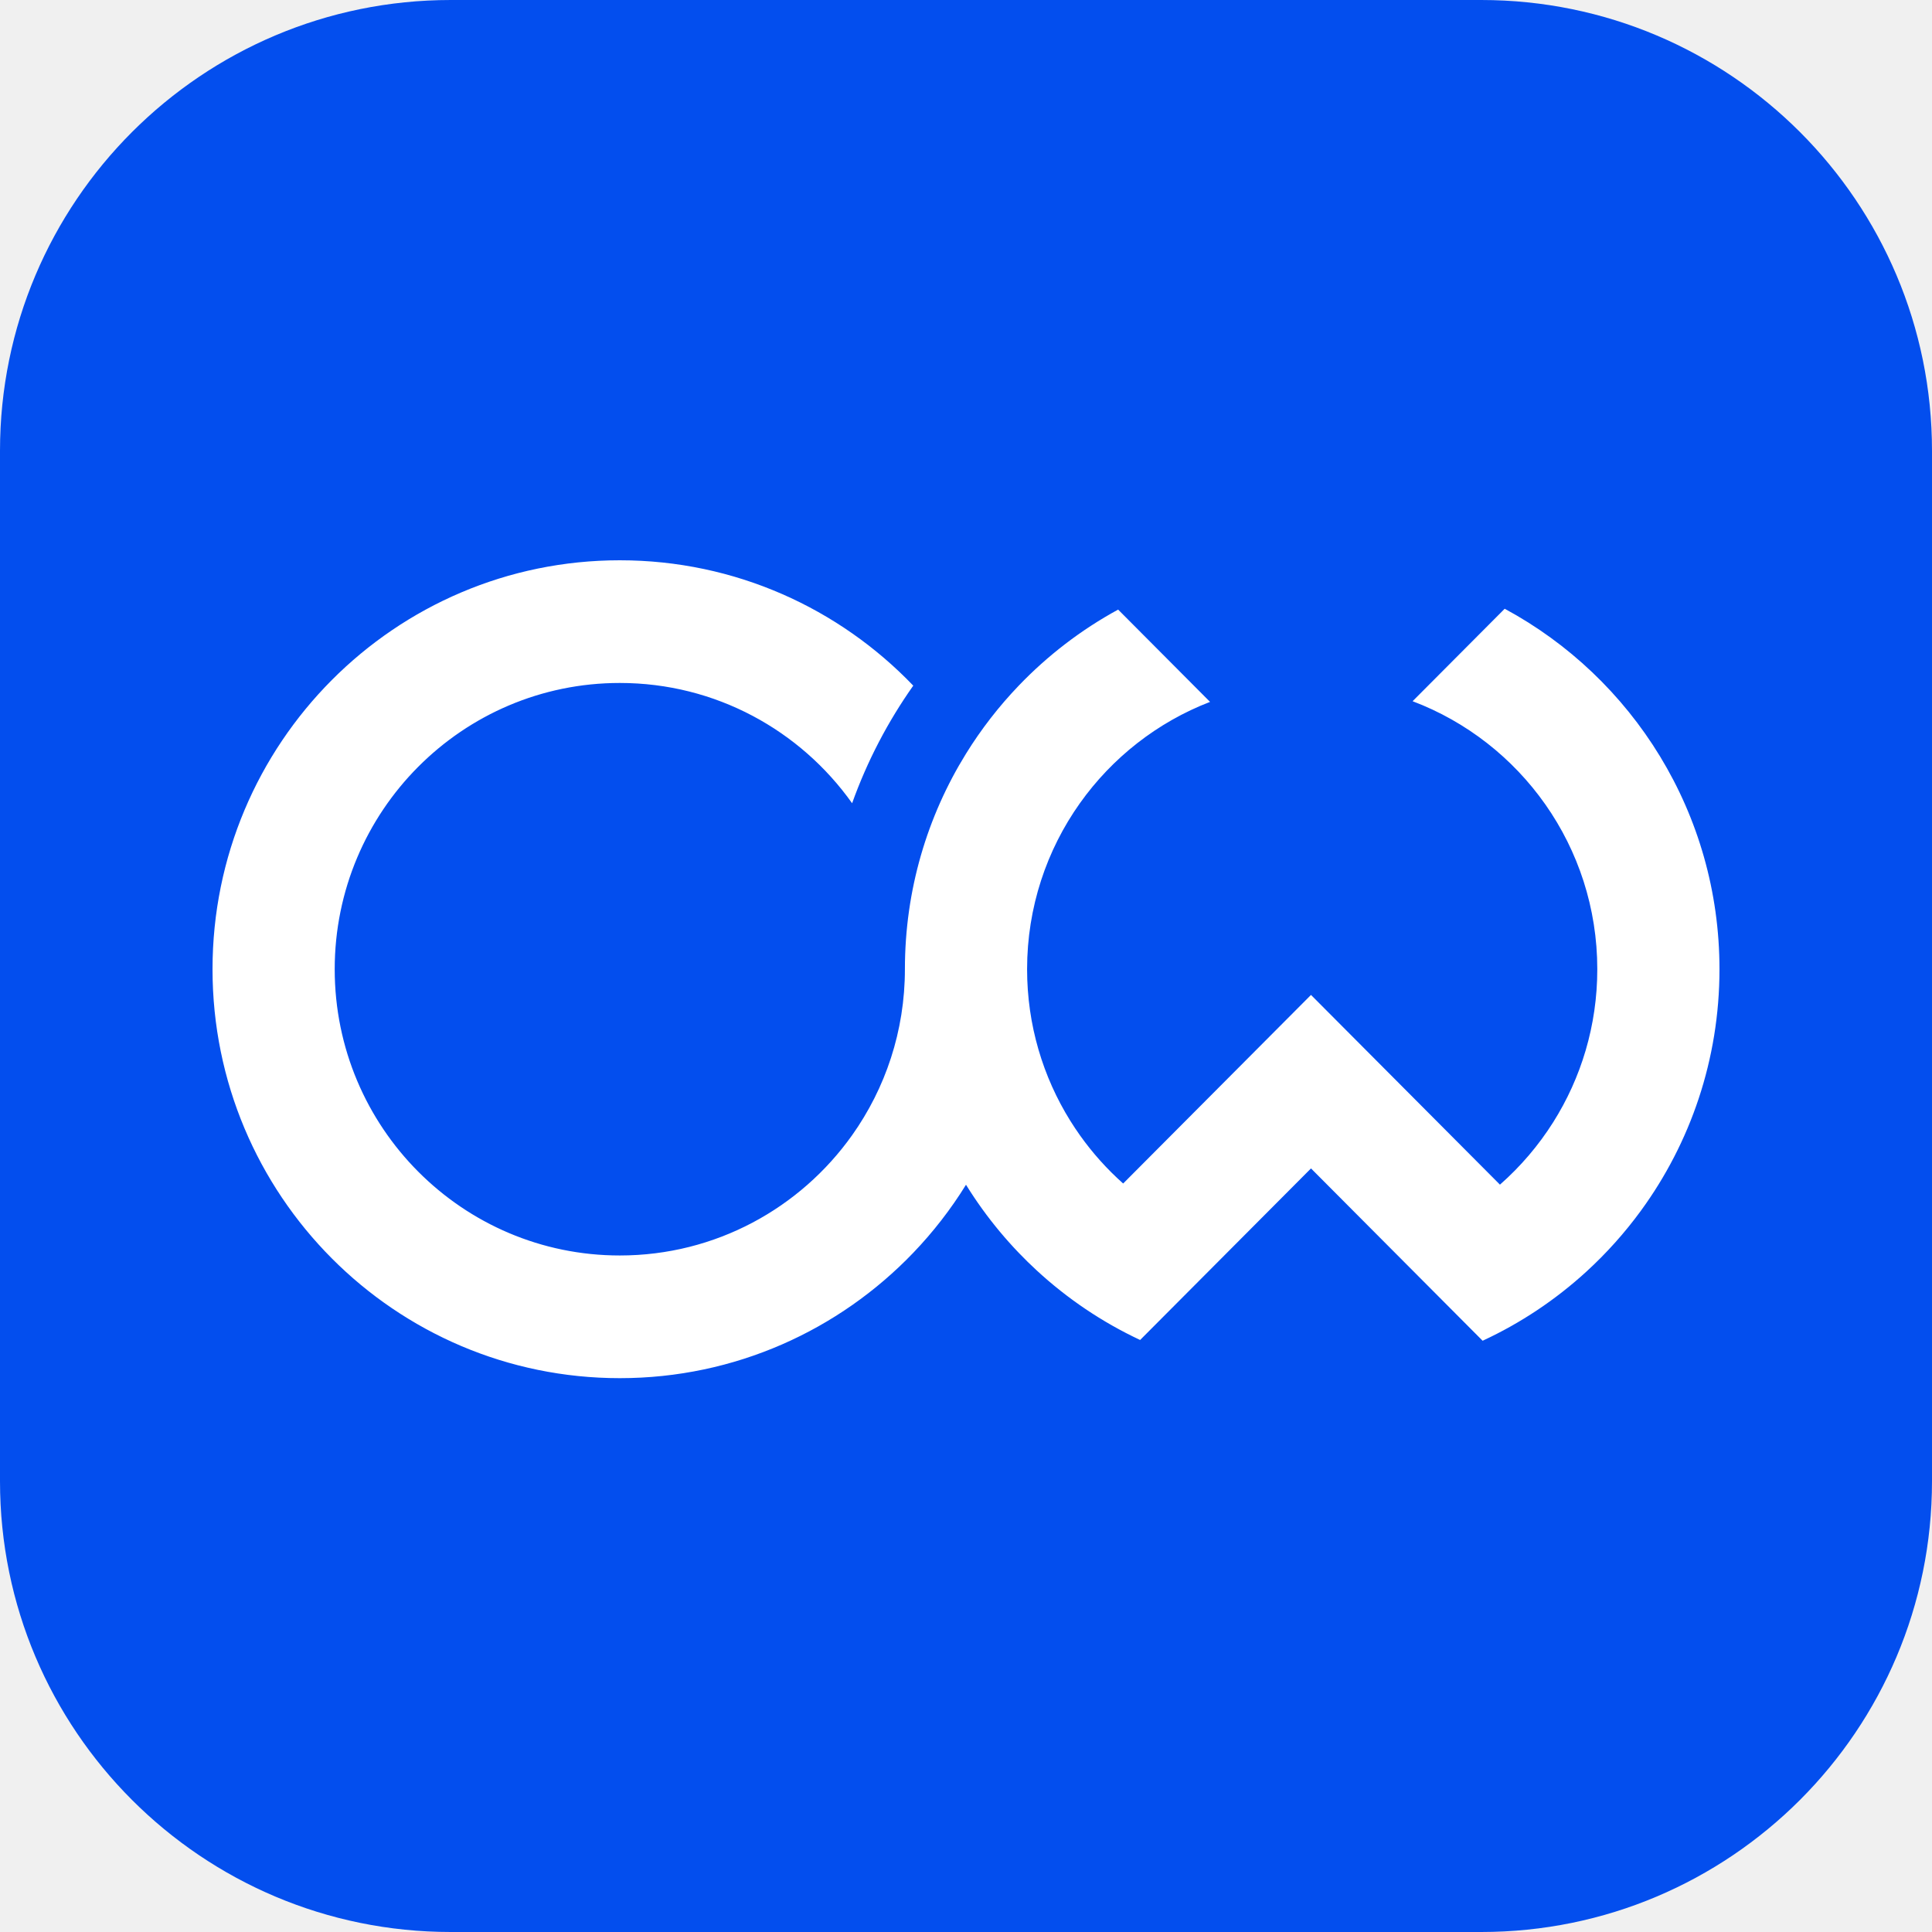
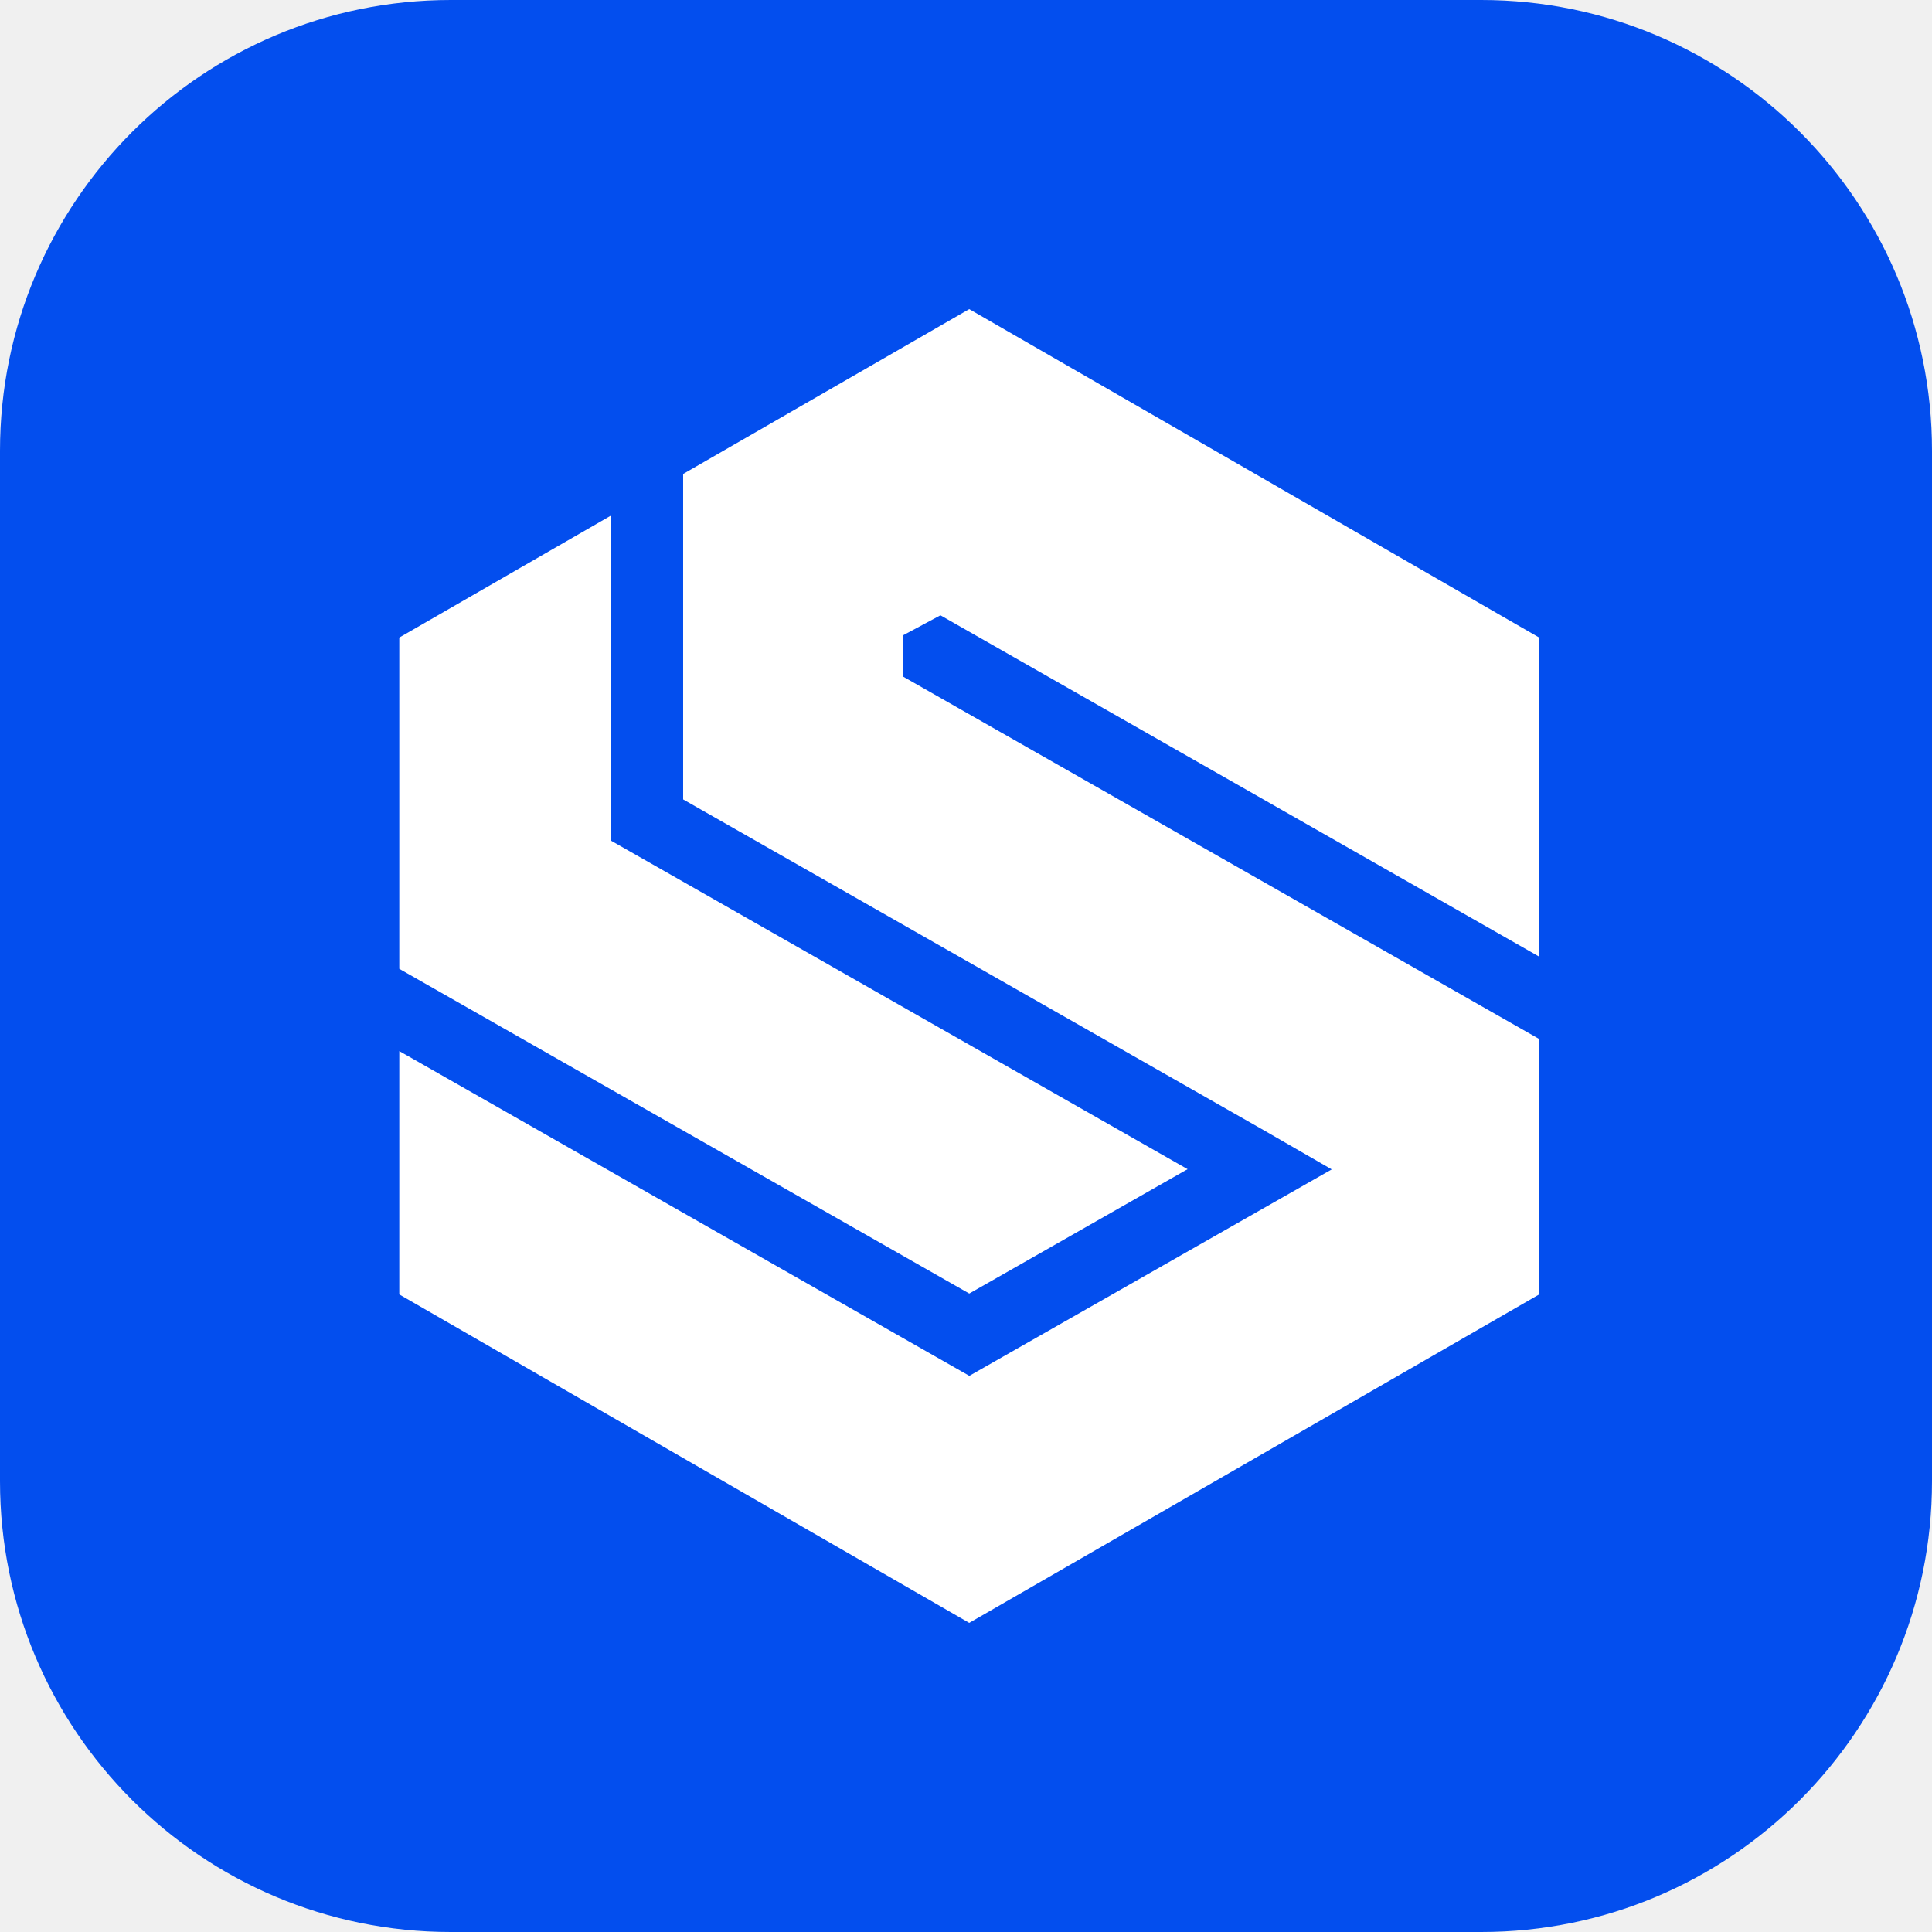
<svg xmlns="http://www.w3.org/2000/svg" width="300" height="300" viewBox="0 0 300 300" fill="none">
  <rect width="300" height="300" rx="70" fill="#034EEE" />
-   <path d="M141.811 194.533C144.894 191.318 147.642 187.777 150 183.967C150.803 185.265 151.652 186.532 152.543 187.765C154.269 190.152 156.156 192.413 158.189 194.533C159.088 195.471 160.016 196.382 160.971 197.263C165.716 201.642 171.128 205.302 177.038 208.072L191.753 193.297L202.77 182.235L203.571 181.431L204.38 182.244L215.469 193.378L230.221 208.19C236.149 205.444 241.582 201.804 246.348 197.442C249.472 194.582 252.31 191.412 254.813 187.981C262.476 177.476 267 164.519 267 150.5C267 126.286 253.502 105.237 233.648 94.526L219.348 108.885C236.105 115.217 248.027 131.461 248.027 150.5C248.027 159.246 245.511 167.402 241.167 174.279C238.886 177.889 236.101 181.146 232.912 183.951L223.94 174.943L203.571 154.491L183.371 174.772L174.404 183.775C171.893 181.541 169.636 179.024 167.684 176.274C167.169 175.548 166.675 174.806 166.203 174.049C161.947 167.221 159.486 159.149 159.486 150.5C159.486 140.892 162.523 131.996 167.684 124.726C172.696 117.668 179.711 112.143 187.896 108.988L173.623 94.657C167.884 97.786 162.681 101.781 158.189 106.467C155.106 109.682 152.358 113.223 150 117.033C143.986 126.75 140.514 138.218 140.514 150.5C140.514 160.108 137.477 169.004 132.316 176.274C124.29 187.578 111.124 194.95 96.243 194.95C71.793 194.95 51.973 175.049 51.973 150.5C51.973 125.951 71.793 106.05 96.243 106.05C111.124 106.05 124.29 113.422 132.316 124.726C134.66 118.178 137.871 112.045 141.811 106.467C130.306 94.466 114.143 87 96.243 87C61.315 87 33 115.43 33 150.5C33 185.57 61.315 214 96.243 214C114.143 214 130.306 206.533 141.811 194.533Z" fill="white" />
+   <path fill-rule="evenodd" clip-rule="evenodd" d="M62 150.438L150.505 200.862L184.186 181.673L184.198 181.68L184.419 181.554L184.406 181.547L94.856 130.528V80.066L62 99V150.438Z" fill="white" />
+   <path fill-rule="evenodd" clip-rule="evenodd" d="M62 163.212V201L150.5 252L239 201V161.335L140.213 105.053V98.659L146.029 95.543L239 148.547V99L150.5 48L106.079 73.599V124.134L195.641 175.161L195.862 175.286L206.789 181.583L195.629 187.941L184.186 194.461L150.517 213.642L62 163.212Z" fill="white" />
</svg>
